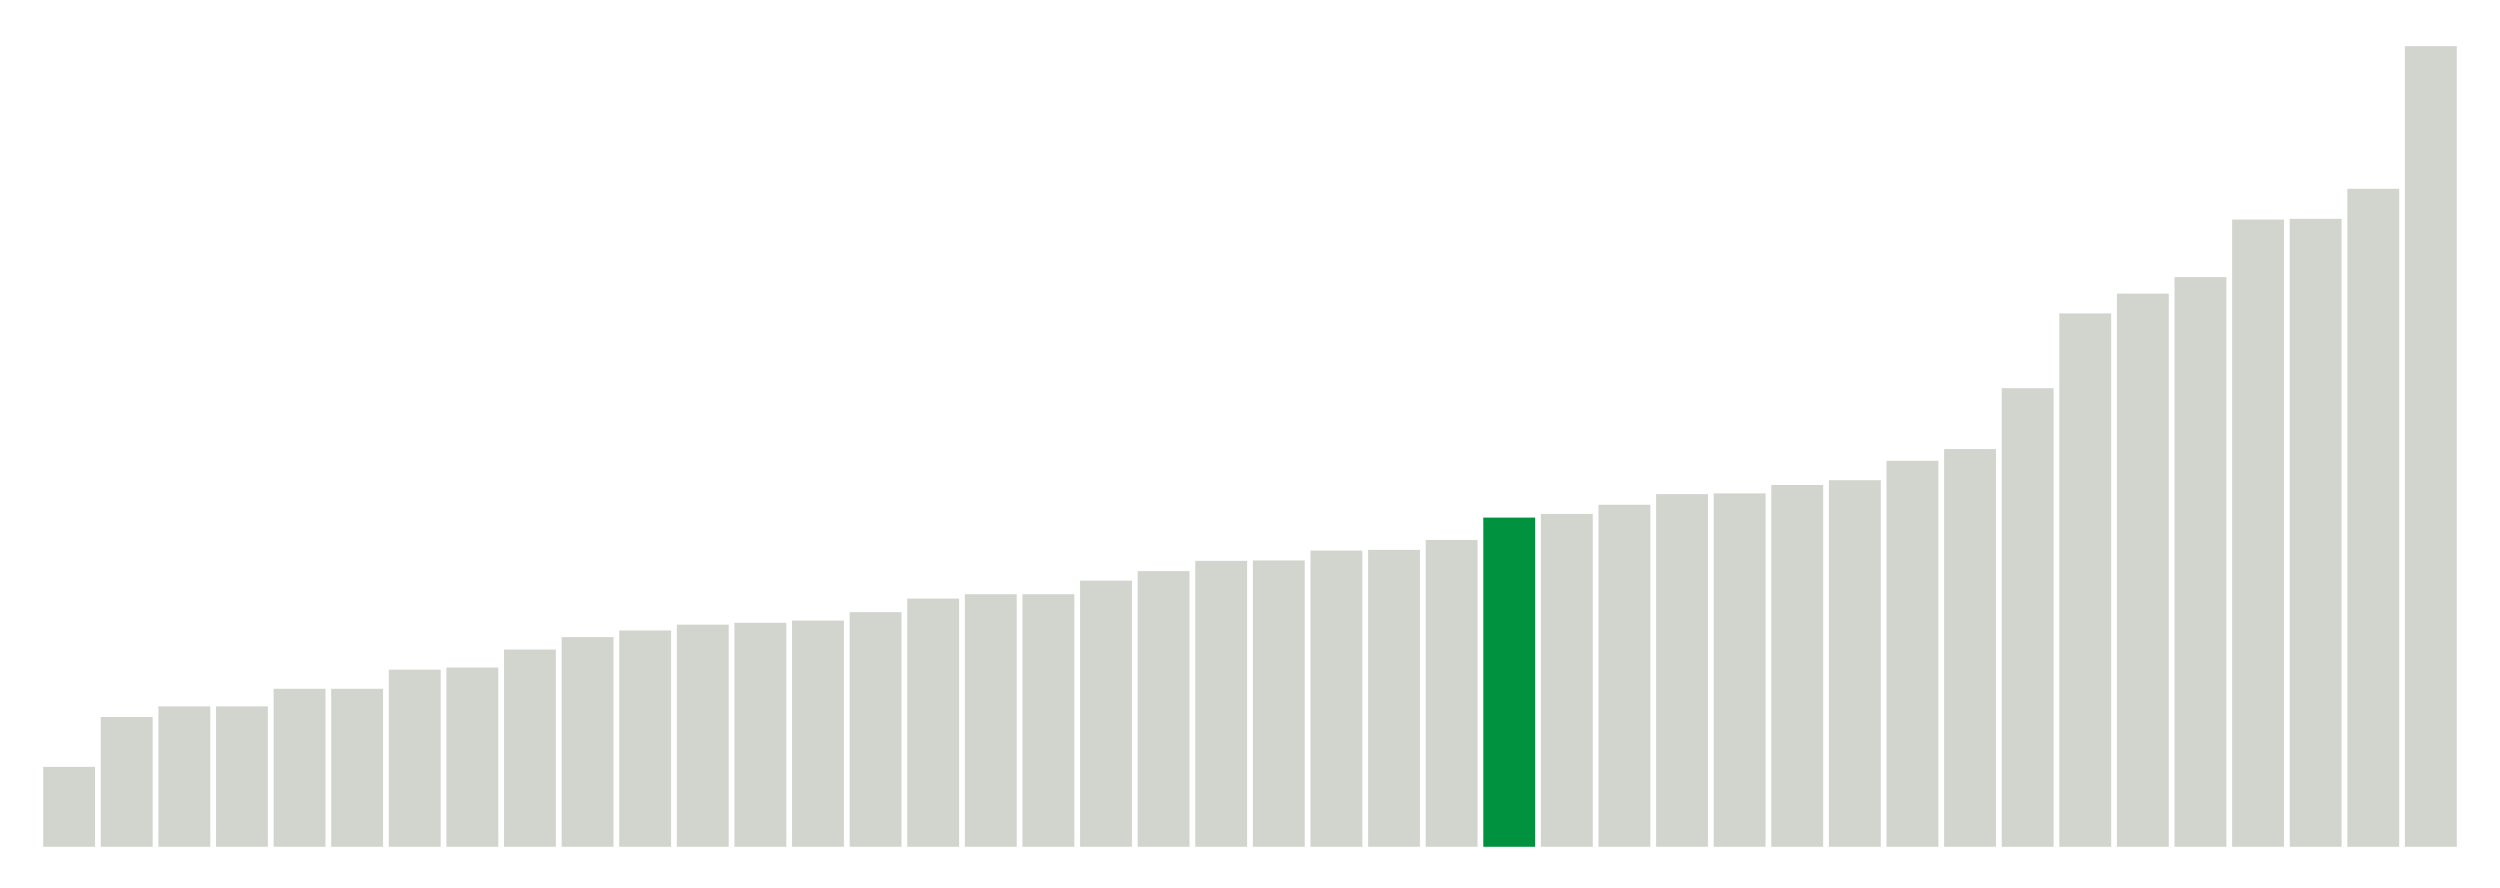
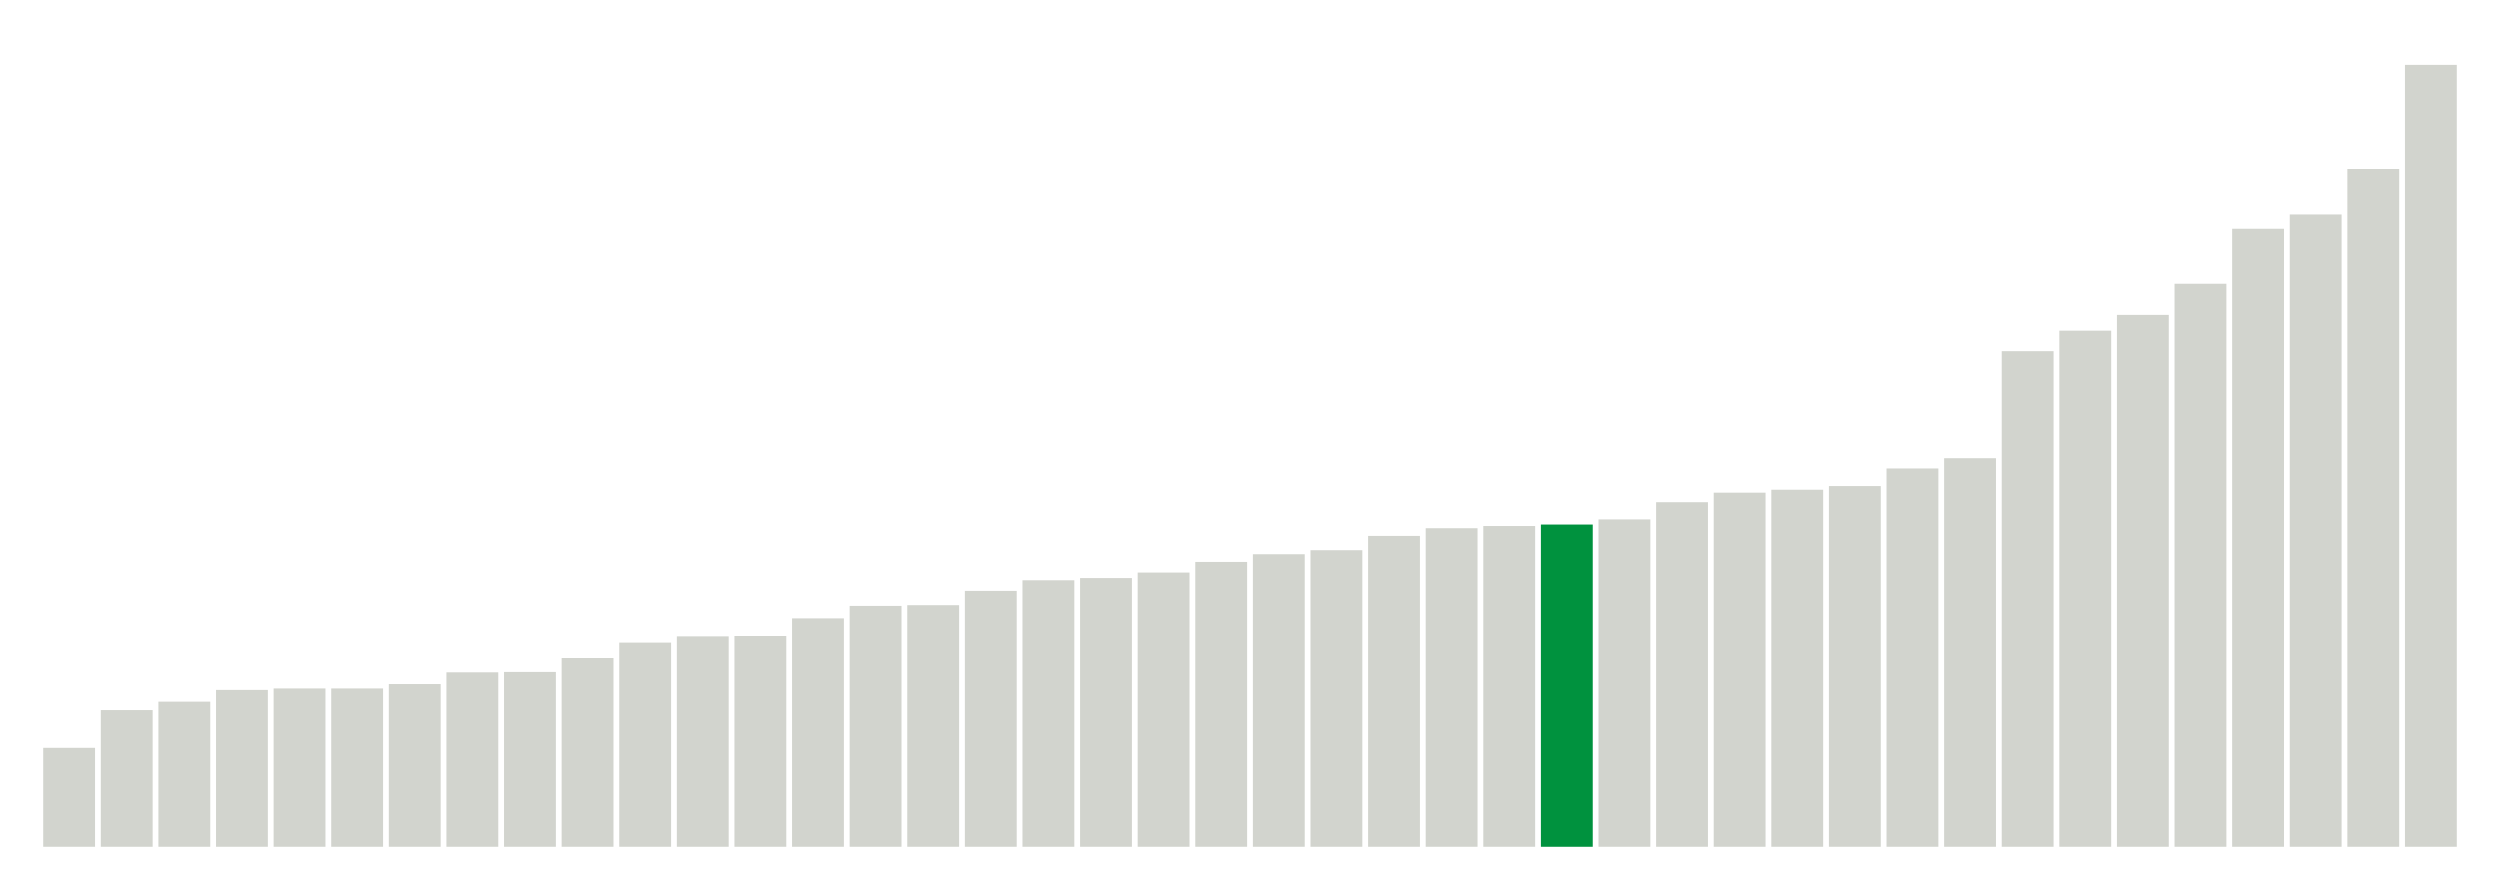
<svg xmlns="http://www.w3.org/2000/svg" version="1.1" class="marks" width="310" height="110">
  <g fill="none" stroke-miterlimit="10" transform="translate(5,5)">
    <g class="mark-group role-frame root" role="graphics-object" aria-roledescription="group mark container">
      <g transform="translate(0,0)">
        <path class="background" aria-hidden="true" d="M0,0h300v100h-300Z" stroke="#ddd" stroke-width="0" />
        <g>
          <g class="mark-rect role-mark marks" role="graphics-symbol" aria-roledescription="rect mark container">
-             <path d="M0.357,90.091h6.429v9.909h-6.429Z" fill="#D2D4CE" />
-             <path d="M7.5,83.909h6.429v16.091h-6.429Z" fill="#D2D4CE" />
-             <path d="M14.643,82.591h6.429v17.409h-6.429Z" fill="#D2D4CE" />
-             <path d="M21.786,82.591h6.429v17.409h-6.429Z" fill="#D2D4CE" />
-             <path d="M28.929,80.409h6.429v19.591h-6.429Z" fill="#D2D4CE" />
-             <path d="M36.071,80.409h6.429v19.591h-6.429Z" fill="#D2D4CE" />
-             <path d="M43.214,78.045h6.429v21.955h-6.429Z" fill="#D2D4CE" />
-             <path d="M50.357,77.773h6.429v22.227h-6.429Z" fill="#D2D4CE" />
-             <path d="M57.5,75.545h6.429v24.455h-6.429Z" fill="#D2D4CE" />
-             <path d="M64.643,74h6.429v26h-6.429Z" fill="#D2D4CE" />
-             <path d="M71.786,73.182h6.429v26.818h-6.429Z" fill="#D2D4CE" />
-             <path d="M78.929,72.455h6.429v27.545h-6.429Z" fill="#D2D4CE" />
-             <path d="M86.071,72.227h6.429v27.773h-6.429Z" fill="#D2D4CE" />
-             <path d="M93.214,71.955h6.429v28.045h-6.429Z" fill="#D2D4CE" />
-             <path d="M100.357,70.909h6.429v29.091h-6.429Z" fill="#D2D4CE" />
-             <path d="M107.5,69.227h6.429v30.773h-6.429Z" fill="#D2D4CE" />
-             <path d="M114.643,68.682h6.429v31.318h-6.429Z" fill="#D2D4CE" />
-             <path d="M121.786,68.682h6.429v31.318h-6.429Z" fill="#D2D4CE" />
-             <path d="M128.929,67h6.429v33h-6.429Z" fill="#D2D4CE" />
-             <path d="M136.071,65.818h6.429v34.182h-6.429Z" fill="#D2D4CE" />
-             <path d="M143.214,64.545h6.429v35.455h-6.429Z" fill="#D2D4CE" />
-             <path d="M150.357,64.5h6.429v35.5h-6.429Z" fill="#D2D4CE" />
-             <path d="M157.5,63.273h6.429v36.727h-6.429Z" fill="#D2D4CE" />
-             <path d="M164.643,63.182h6.429v36.818h-6.429Z" fill="#D2D4CE" />
-             <path d="M171.786,61.955h6.429v38.045h-6.429Z" fill="#D2D4CE" />
-             <path d="M178.929,59.182h6.429v40.818h-6.429Z" fill="#00923E" />
-             <path d="M186.071,58.727h6.429v41.273h-6.429Z" fill="#D2D4CE" />
-             <path d="M193.214,57.591h6.429v42.409h-6.429Z" fill="#D2D4CE" />
-             <path d="M200.357,56.273h6.429v43.727h-6.429Z" fill="#D2D4CE" />
-             <path d="M207.5,56.182h6.429v43.818h-6.429Z" fill="#D2D4CE" />
-             <path d="M214.643,55.136h6.429v44.864h-6.429Z" fill="#D2D4CE" />
-             <path d="M221.786,54.545h6.429v45.455h-6.429Z" fill="#D2D4CE" />
-             <path d="M228.929,52.136h6.429v47.864h-6.429Z" fill="#D2D4CE" />
-             <path d="M236.071,50.682h6.429v49.318h-6.429Z" fill="#D2D4CE" />
-             <path d="M243.214,43.136h6.429v56.864h-6.429Z" fill="#D2D4CE" />
-             <path d="M250.357,33.864h6.429v66.136h-6.429Z" fill="#D2D4CE" />
-             <path d="M257.5,31.409h6.429v68.591h-6.429Z" fill="#D2D4CE" />
-             <path d="M264.643,29.364h6.429v70.636h-6.429Z" fill="#D2D4CE" />
-             <path d="M271.786,22.227h6.429v77.773h-6.429Z" fill="#D2D4CE" />
-             <path d="M278.929,22.136h6.429v77.864h-6.429Z" fill="#D2D4CE" />
-             <path d="M286.071,18.409h6.429v81.591h-6.429Z" fill="#D2D4CE" />
-             <path d="M293.214,0.727h6.429v99.273h-6.429Z" fill="#D2D4CE" />
+             <path d="M0.357,87.727h6.429v12.273h-6.429Z" fill="#D2D4CE" />
+             <path d="M7.5,83.045h6.429v16.955h-6.429Z" fill="#D2D4CE" />
+             <path d="M14.643,82h6.429v18h-6.429Z" fill="#D2D4CE" />
+             <path d="M21.786,80.545h6.429v19.455h-6.429Z" fill="#D2D4CE" />
+             <path d="M28.929,80.364h6.429v19.636h-6.429Z" fill="#D2D4CE" />
+             <path d="M36.071,80.364h6.429v19.636h-6.429Z" fill="#D2D4CE" />
+             <path d="M43.214,79.818h6.429v20.182h-6.429Z" fill="#D2D4CE" />
+             <path d="M50.357,78.364h6.429v21.636h-6.429Z" fill="#D2D4CE" />
+             <path d="M57.5,78.318h6.429v21.682h-6.429Z" fill="#D2D4CE" />
+             <path d="M64.643,76.591h6.429v23.409h-6.429Z" fill="#D2D4CE" />
+             <path d="M71.786,74.682h6.429v25.318h-6.429Z" fill="#D2D4CE" />
+             <path d="M78.929,73.909h6.429v26.091h-6.429Z" fill="#D2D4CE" />
+             <path d="M86.071,73.864h6.429v26.136h-6.429Z" fill="#D2D4CE" />
+             <path d="M93.214,71.682h6.429v28.318h-6.429Z" fill="#D2D4CE" />
+             <path d="M100.357,70.136h6.429v29.864h-6.429Z" fill="#D2D4CE" />
+             <path d="M107.5,70.045h6.429v29.955h-6.429Z" fill="#D2D4CE" />
+             <path d="M114.643,68.273h6.429v31.727h-6.429Z" fill="#D2D4CE" />
+             <path d="M121.786,66.955h6.429v33.045h-6.429Z" fill="#D2D4CE" />
+             <path d="M128.929,66.682h6.429v33.318h-6.429Z" fill="#D2D4CE" />
+             <path d="M136.071,66h6.429v34h-6.429Z" fill="#D2D4CE" />
+             <path d="M143.214,64.682h6.429v35.318h-6.429Z" fill="#D2D4CE" />
+             <path d="M150.357,63.727h6.429v36.273h-6.429Z" fill="#D2D4CE" />
+             <path d="M157.5,63.227h6.429v36.773h-6.429Z" fill="#D2D4CE" />
+             <path d="M164.643,61.455h6.429v38.545h-6.429Z" fill="#D2D4CE" />
+             <path d="M171.786,60.5h6.429v39.5h-6.429Z" fill="#D2D4CE" />
+             <path d="M178.929,60.227h6.429v39.773h-6.429Z" fill="#D2D4CE" />
+             <path d="M186.071,60.045h6.429v39.955h-6.429Z" fill="#00923E" />
+             <path d="M193.214,59.409h6.429v40.591h-6.429Z" fill="#D2D4CE" />
+             <path d="M200.357,57.273h6.429v42.727h-6.429Z" fill="#D2D4CE" />
+             <path d="M207.5,56.091h6.429v43.909h-6.429Z" fill="#D2D4CE" />
+             <path d="M214.643,55.727h6.429v44.273h-6.429Z" fill="#D2D4CE" />
+             <path d="M221.786,55.273h6.429v44.727h-6.429Z" fill="#D2D4CE" />
+             <path d="M228.929,53.091h6.429v46.909h-6.429Z" fill="#D2D4CE" />
+             <path d="M236.071,51.818h6.429v48.182h-6.429Z" fill="#D2D4CE" />
+             <path d="M243.214,38.545h6.429v61.455h-6.429Z" fill="#D2D4CE" />
+             <path d="M250.357,36h6.429v64h-6.429Z" fill="#D2D4CE" />
+             <path d="M257.5,34.045h6.429v65.955h-6.429Z" fill="#D2D4CE" />
+             <path d="M264.643,30.182h6.429v69.818h-6.429Z" fill="#D2D4CE" />
+             <path d="M271.786,23.364h6.429v76.636h-6.429Z" fill="#D2D4CE" />
+             <path d="M278.929,21.591h6.429v78.409h-6.429Z" fill="#D2D4CE" />
+             <path d="M286.071,15.955h6.429v84.045h-6.429Z" fill="#D2D4CE" />
+             <path d="M293.214,3.045h6.429v96.955h-6.429Z" fill="#D2D4CE" />
          </g>
        </g>
        <path class="foreground" aria-hidden="true" d="" display="none" />
      </g>
    </g>
  </g>
</svg>
